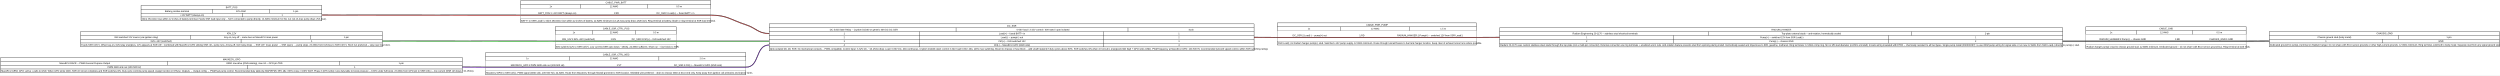
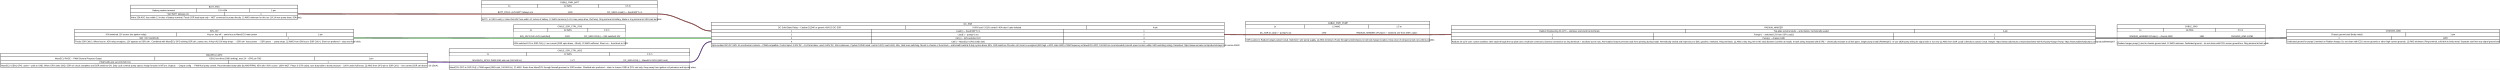
- <svg xmlns="http://www.w3.org/2000/svg" width="15474pt" height="467pt" viewBox="0.00 0.00 15474.00 467.00">
+ <svg xmlns="http://www.w3.org/2000/svg" width="16731pt" height="467pt" viewBox="0.00 0.00 16731.00 467.00">
  <g id="graph0" class="graph" transform="scale(1 1) rotate(0) translate(4 462.5)">
-     <polygon fill="#ffffff" stroke="none" points="-4,4 -4,-462.5 15470.25,-462.5 15470.25,4 -4,4" />
+     <polygon fill="#ffffff" stroke="none" points="-4,4 -4,-462.5 16727.25,-462.5 16727.25,4 -4,4" />
    <g id="node1" class="node">
      <polygon fill="#ffffff" stroke="black" points="1988.38,-428.75 868.88,-428.75 868.88,-333.75 1988.38,-333.75 1988.38,-428.75" />
      <polygon fill="none" stroke="black" points="868.88,-405 868.88,-428.75 1988.38,-428.75 1988.38,-405 868.88,-405" />
      <text xml:space="preserve" text-anchor="start" x="1393.38" y="-412" font-family="arial" font-size="14.00">BATT_POS</text>
      <polygon fill="none" stroke="black" points="868.88,-381.25 868.88,-405 1308.79,-405 1308.79,-381.25 868.88,-381.25" />
      <text xml:space="preserve" text-anchor="start" x="1016.46" y="-388.25" font-family="arial" font-size="14.00">Battery positive terminal</text>
      <polygon fill="none" stroke="black" points="1308.79,-381.25 1308.79,-405 1663.21,-405 1663.21,-381.25 1308.79,-381.25" />
      <text xml:space="preserve" text-anchor="start" x="1456.38" y="-388.25" font-family="arial" font-size="14.00">12V AGM</text>
      <polygon fill="none" stroke="black" points="1663.21,-381.25 1663.21,-405 1988.38,-405 1988.38,-381.25 1663.21,-381.25" />
      <text xml:space="preserve" text-anchor="start" x="1810.79" y="-388.25" font-family="arial" font-size="14.00">1-pin</text>
      <polygon fill="none" stroke="black" points="868.88,-357.5 868.88,-381.25 1496.5,-381.25 1496.5,-357.5 868.88,-357.5" />
      <text xml:space="preserve" text-anchor="start" x="1111.06" y="-364.5" font-family="arial" font-size="14.00">+12V BATT (always-on)</text>
      <polygon fill="none" stroke="black" points="1496.5,-357.5 1496.5,-381.25 1988.38,-381.25 1988.38,-357.5 1496.5,-357.5" />
      <text xml:space="preserve" text-anchor="start" x="1738.69" y="-364.5" font-family="arial" font-size="14.00">1</text>
      <polygon fill="none" stroke="black" points="868.88,-333.75 868.88,-357.5 1988.38,-357.5 1988.38,-333.75 868.88,-333.75" />
      <text xml:space="preserve" text-anchor="start" x="872.88" y="-340.75" font-family="arial" font-size="14.00">Inline 25A AGC fuse within 12 inches of battery terminal. Feeds SSR load input only -- NOT connected to pump directly. 12 AWG minimum for this run (14.1A max pump draw; 25A fuse).</text>
    </g>
    <g id="node7" class="node">
      <polygon fill="#ffffff" stroke="black" points="4396,-458.5 3218,-458.5 3218,-322 4396,-322 4396,-458.5" />
      <polygon fill="none" stroke="black" points="3218,-434.75 3218,-458.5 4396,-458.5 4396,-434.75 3218,-434.75" />
      <text xml:space="preserve" text-anchor="start" x="3744.38" y="-441.75" font-family="arial" font-size="14.00">CABLE_PWR_BATT</text>
      <polygon fill="none" stroke="black" points="3218,-411 3218,-434.75 3591.42,-434.75 3591.42,-411 3218,-411" />
      <text xml:space="preserve" text-anchor="start" x="3397.58" y="-418" font-family="arial" font-size="14.00">1x</text>
      <polygon fill="none" stroke="black" points="3591.42,-411 3591.42,-434.75 4002.33,-434.75 4002.33,-411 3591.42,-411" />
      <text xml:space="preserve" text-anchor="start" x="3771" y="-418" font-family="arial" font-size="14.00">12 AWG</text>
      <polygon fill="none" stroke="black" points="4002.33,-411 4002.33,-434.75 4396,-434.75 4396,-411 4002.33,-411" />
      <text xml:space="preserve" text-anchor="start" x="4181.92" y="-418" font-family="arial" font-size="14.00">0.5 m</text>
      <text xml:space="preserve" text-anchor="start" x="3440.21" y="-396.25" font-family="arial" font-size="14.00"> </text>
      <text xml:space="preserve" text-anchor="start" x="3327.71" y="-376.5" font-family="arial" font-size="14.00">BATT_POS:1:+12V BATT (always-on)</text>
      <text xml:space="preserve" text-anchor="start" x="3775.88" y="-376.5" font-family="arial" font-size="14.00">     1:RD    </text>
      <text xml:space="preserve" text-anchor="start" x="4059.79" y="-376.5" font-family="arial" font-size="14.00">DC_SSR:1:Load(+) -- fused BATT+ in</text>
      <polygon fill="#000000" stroke="none" points="3218,-369.5 3218,-371.5 4396,-371.5 4396,-369.5 3218,-369.5" />
      <polygon fill="#ff0000" stroke="none" points="3218,-367.5 3218,-369.5 4396,-369.5 4396,-367.5 3218,-367.5" />
      <polygon fill="#000000" stroke="none" points="3218,-365.5 3218,-367.5 4396,-367.5 4396,-365.5 3218,-365.5" />
      <text xml:space="preserve" text-anchor="start" x="3440.21" y="-350.75" font-family="arial" font-size="14.00"> </text>
      <polygon fill="none" stroke="black" points="3218,-322 3218,-345.75 4396,-345.75 4396,-322 3218,-322" />
      <text xml:space="preserve" text-anchor="start" x="3222" y="-329" font-family="arial" font-size="14.00">BATT+ to SSR Load(+). Inline 25A AGC fuse within 12 inches of battery. 12 AWG minimum (14.1A max pump draw; 25A fuse). Ring terminal at battery, blade or ring terminal at SSR load terminal.</text>
    </g>
    <g id="edge1" class="edge">
      <path fill="none" stroke="#000000" stroke-width="2" d="M1989.38,-367.38C2534.97,-367.38 2671.38,-366.5 3217,-366.5" />
      <path fill="none" stroke="#ff0000" stroke-width="2" d="M1989.38,-369.37C2534.99,-369.38 2671.39,-368.5 3217,-368.5" />
      <path fill="none" stroke="#000000" stroke-width="2" d="M1989.38,-371.37C2535,-371.37 2671.4,-370.5 3217,-370.5" />
    </g>
    <g id="node2" class="node">
-       <polygon fill="#ffffff" stroke="black" points="7758,-314.38 4756.75,-314.38 4756.75,-148.12 7758,-148.12 7758,-314.38" />
-       <polygon fill="none" stroke="black" points="4756.75,-290.62 4756.75,-314.38 7758,-314.38 7758,-290.62 4756.75,-290.62" />
-       <text xml:space="preserve" text-anchor="start" x="6230" y="-297.62" font-family="arial" font-size="14.00">DC_SSR</text>
-       <polygon fill="none" stroke="black" points="4756.75,-266.88 4756.75,-290.62 5913.42,-290.62 5913.42,-266.88 4756.75,-266.88" />
-       <text xml:space="preserve" text-anchor="start" x="5131.83" y="-273.88" font-family="arial" font-size="14.00">DC Solid State Relay -- Crydom D1D40 or generic 40A DC-DC SSR</text>
-       <polygon fill="none" stroke="black" points="5913.42,-266.88 5913.42,-290.62 6977.83,-290.62 6977.83,-266.88 5913.42,-266.88" />
-       <text xml:space="preserve" text-anchor="start" x="6288.5" y="-273.88" font-family="arial" font-size="14.00">0-60V load / 3-32V control / 40A rated / opto-isolated</text>
-       <polygon fill="none" stroke="black" points="6977.83,-266.88 6977.83,-290.62 7758,-290.62 7758,-266.88 6977.83,-266.88" />
-       <text xml:space="preserve" text-anchor="start" x="7352.92" y="-273.88" font-family="arial" font-size="14.00">4-pin</text>
-       <polygon fill="none" stroke="black" points="4756.75,-243.12 4756.75,-266.88 5686.67,-266.88 5686.67,-243.12 4756.75,-243.12" />
-       <text xml:space="preserve" text-anchor="start" x="5217.96" y="-250.12" font-family="arial" font-size="14.00">1</text>
-       <polygon fill="none" stroke="black" points="5686.67,-243.12 5686.67,-266.88 6828.08,-266.88 6828.08,-243.12 5686.67,-243.12" />
-       <text xml:space="preserve" text-anchor="start" x="6179" y="-250.12" font-family="arial" font-size="14.00">Load(+) -- fused BATT+ in</text>
-       <polygon fill="none" stroke="black" points="6828.08,-243.12 6828.08,-266.88 7758,-266.88 7758,-243.12 6828.08,-243.12" />
-       <text xml:space="preserve" text-anchor="start" x="7289.29" y="-250.12" font-family="arial" font-size="14.00">1</text>
-       <polygon fill="none" stroke="black" points="4756.75,-219.38 4756.75,-243.12 5686.67,-243.12 5686.67,-219.38 4756.75,-219.38" />
-       <text xml:space="preserve" text-anchor="start" x="5217.96" y="-226.38" font-family="arial" font-size="14.00">2</text>
-       <polygon fill="none" stroke="black" points="5686.67,-219.38 5686.67,-243.12 6828.08,-243.12 6828.08,-219.38 5686.67,-219.38" />
-       <text xml:space="preserve" text-anchor="start" x="6190.25" y="-226.38" font-family="arial" font-size="14.00">Load(-) -- pump(+) out</text>
-       <polygon fill="none" stroke="black" points="6828.08,-219.38 6828.08,-243.12 7758,-243.12 7758,-219.38 6828.08,-219.38" />
-       <text xml:space="preserve" text-anchor="start" x="7289.29" y="-226.38" font-family="arial" font-size="14.00">2</text>
-       <polygon fill="none" stroke="black" points="4756.75,-195.62 4756.75,-219.38 5686.67,-219.38 5686.67,-195.62 4756.75,-195.62" />
-       <text xml:space="preserve" text-anchor="start" x="5217.96" y="-202.62" font-family="arial" font-size="14.00">3</text>
-       <polygon fill="none" stroke="black" points="5686.67,-195.62 5686.67,-219.38 6828.08,-219.38 6828.08,-195.62 5686.67,-195.62" />
-       <text xml:space="preserve" text-anchor="start" x="6175.62" y="-202.62" font-family="arial" font-size="14.00">Ctrl(+) -- IGN switched 12V</text>
-       <polygon fill="none" stroke="black" points="6828.08,-195.62 6828.08,-219.38 7758,-219.38 7758,-195.62 6828.08,-195.62" />
-       <text xml:space="preserve" text-anchor="start" x="7289.29" y="-202.62" font-family="arial" font-size="14.00">3</text>
-       <polygon fill="none" stroke="black" points="4756.75,-171.88 4756.75,-195.62 5686.67,-195.62 5686.67,-171.88 4756.75,-171.88" />
-       <text xml:space="preserve" text-anchor="start" x="5217.96" y="-178.88" font-family="arial" font-size="14.00">4</text>
-       <polygon fill="none" stroke="black" points="5686.67,-171.88 5686.67,-195.62 6828.08,-195.62 6828.08,-171.88 5686.67,-171.88" />
-       <text xml:space="preserve" text-anchor="start" x="6147.88" y="-178.88" font-family="arial" font-size="14.00">Ctrl(-) -- MaxxECU GPO (GND sink)</text>
-       <polygon fill="none" stroke="black" points="6828.08,-171.88 6828.08,-195.62 7758,-195.62 7758,-171.88 6828.08,-171.88" />
-       <text xml:space="preserve" text-anchor="start" x="7289.29" y="-178.88" font-family="arial" font-size="14.00">4</text>
-       <polygon fill="none" stroke="black" points="4756.75,-148.12 4756.75,-171.88 7758,-171.88 7758,-148.12 4756.75,-148.12" />
-       <text xml:space="preserve" text-anchor="start" x="4760.75" y="-155.12" font-family="arial" font-size="14.00">Opto-isolated DC-DC SSR. No mechanical contacts -- PWM-compatible. Control input: 3-32V DC, ~10-15mA draw. Load: 0-60V DC, 40A continuous. Crydom D1D40 rated: control 3-32V, load 0-60V, 40A, 1kHz max switching. Mount to chassis or fuse block -- add small heatsink if duty cycles above 80%. SSR switches ON when ctrl circuit is energized (IGN high + GPO sinks GND). PWM frequency at MaxxECU GPO: 100-500 Hz recommended (smooth speed control, within SSR switching rating).</text>
+       <polygon fill="#ffffff" stroke="black" points="8188.5,-314.38 4756.75,-314.38 4756.75,-148.12 8188.5,-148.12 8188.5,-314.38" />
+       <polygon fill="none" stroke="black" points="4756.75,-290.62 4756.75,-314.38 8188.5,-314.38 8188.5,-290.62 4756.75,-290.62" />
+       <text xml:space="preserve" text-anchor="start" x="6445.25" y="-297.62" font-family="arial" font-size="14.00">DC_SSR</text>
+       <polygon fill="none" stroke="black" points="4756.75,-266.88 4756.75,-290.62 6056.92,-290.62 6056.92,-266.88 4756.75,-266.88" />
+       <text xml:space="preserve" text-anchor="start" x="5203.58" y="-273.88" font-family="arial" font-size="14.00">DC Solid State Relay -- Crydom D1D40 or generic 40A DC-DC SSR</text>
+       <polygon fill="none" stroke="black" points="6056.92,-266.88 6056.92,-290.62 7264.83,-290.62 7264.83,-266.88 6056.92,-266.88" />
+       <text xml:space="preserve" text-anchor="start" x="6503.75" y="-273.88" font-family="arial" font-size="14.00">0-60V load / 3-32V control / 40A rated / opto-isolated</text>
+       <polygon fill="none" stroke="black" points="7264.83,-266.88 7264.83,-290.62 8188.5,-290.62 8188.5,-266.88 7264.83,-266.88" />
+       <text xml:space="preserve" text-anchor="start" x="7711.67" y="-273.88" font-family="arial" font-size="14.00">4-pin</text>
+       <polygon fill="none" stroke="black" points="4756.75,-243.12 4756.75,-266.88 5830.17,-266.88 5830.17,-243.12 4756.75,-243.12" />
+       <text xml:space="preserve" text-anchor="start" x="5289.71" y="-250.12" font-family="arial" font-size="14.00">1</text>
+       <polygon fill="none" stroke="black" points="5830.17,-243.12 5830.17,-266.88 7115.08,-266.88 7115.08,-243.12 5830.17,-243.12" />
+       <text xml:space="preserve" text-anchor="start" x="6394.25" y="-250.12" font-family="arial" font-size="14.00">Load(+) -- fused BATT+ in</text>
+       <polygon fill="none" stroke="black" points="7115.08,-243.12 7115.08,-266.88 8188.5,-266.88 8188.5,-243.12 7115.08,-243.12" />
+       <text xml:space="preserve" text-anchor="start" x="7648.04" y="-250.12" font-family="arial" font-size="14.00">1</text>
+       <polygon fill="none" stroke="black" points="4756.75,-219.38 4756.75,-243.12 5830.17,-243.12 5830.17,-219.38 4756.75,-219.38" />
+       <text xml:space="preserve" text-anchor="start" x="5289.71" y="-226.38" font-family="arial" font-size="14.00">2</text>
+       <polygon fill="none" stroke="black" points="5830.17,-219.38 5830.17,-243.12 7115.08,-243.12 7115.08,-219.38 5830.17,-219.38" />
+       <text xml:space="preserve" text-anchor="start" x="6405.5" y="-226.38" font-family="arial" font-size="14.00">Load(-) -- pump(+) out</text>
+       <polygon fill="none" stroke="black" points="7115.08,-219.38 7115.08,-243.12 8188.5,-243.12 8188.5,-219.38 7115.08,-219.38" />
+       <text xml:space="preserve" text-anchor="start" x="7648.04" y="-226.38" font-family="arial" font-size="14.00">2</text>
+       <polygon fill="none" stroke="black" points="4756.75,-195.62 4756.75,-219.38 5830.17,-219.38 5830.17,-195.62 4756.75,-195.62" />
+       <text xml:space="preserve" text-anchor="start" x="5289.71" y="-202.62" font-family="arial" font-size="14.00">3</text>
+       <polygon fill="none" stroke="black" points="5830.17,-195.62 5830.17,-219.38 7115.08,-219.38 7115.08,-195.62 5830.17,-195.62" />
+       <text xml:space="preserve" text-anchor="start" x="6390.88" y="-202.62" font-family="arial" font-size="14.00">Ctrl(+) -- IGN switched 12V</text>
+       <polygon fill="none" stroke="black" points="7115.08,-195.62 7115.08,-219.38 8188.5,-219.38 8188.5,-195.62 7115.08,-195.62" />
+       <text xml:space="preserve" text-anchor="start" x="7648.04" y="-202.62" font-family="arial" font-size="14.00">3</text>
+       <polygon fill="none" stroke="black" points="4756.75,-171.88 4756.75,-195.62 5830.17,-195.62 5830.17,-171.88 4756.75,-171.88" />
+       <text xml:space="preserve" text-anchor="start" x="5289.71" y="-178.88" font-family="arial" font-size="14.00">4</text>
+       <polygon fill="none" stroke="black" points="5830.17,-171.88 5830.17,-195.62 7115.08,-195.62 7115.08,-171.88 5830.17,-171.88" />
+       <text xml:space="preserve" text-anchor="start" x="6363.12" y="-178.88" font-family="arial" font-size="14.00">Ctrl(-) -- MaxxECU GPO (GND sink)</text>
+       <polygon fill="none" stroke="black" points="7115.08,-171.88 7115.08,-195.62 8188.5,-195.62 8188.5,-171.88 7115.08,-171.88" />
+       <text xml:space="preserve" text-anchor="start" x="7648.04" y="-178.88" font-family="arial" font-size="14.00">4</text>
+       <polygon fill="none" stroke="black" points="4756.75,-148.12 4756.75,-171.88 8188.5,-171.88 8188.5,-148.12 4756.75,-148.12" />
+       <text xml:space="preserve" text-anchor="start" x="4760.75" y="-155.12" font-family="arial" font-size="14.00">Opto-isolated DC-DC SSR. No mechanical contacts -- PWM-compatible. Control input: 3-32V DC, ~10-15mA draw. Load: 0-60V DC, 40A continuous. Crydom D1D40 rated: control 3-32V, load 0-60V, 40A, 1kHz max switching. Mount to chassis or fuse block -- add small heatsink if duty cycles above 80%. SSR switches ON when ctrl circuit is energized (IGN high + GPO sinks GND). PWM frequency at MaxxECU GPO: 100-500 Hz recommended (smooth speed control, within SSR switching rating). Datasheet: https://www.sensata.com/products/relays/1-dc-series-d1d40</text>
    </g>
    <g id="node8" class="node">
-       <polygon fill="#ffffff" stroke="black" points="9134,-320.5 7902,-320.5 7902,-184 9134,-184 9134,-320.5" />
-       <polygon fill="none" stroke="black" points="7902,-296.75 7902,-320.5 9134,-320.5 9134,-296.75 7902,-296.75" />
-       <text xml:space="preserve" text-anchor="start" x="8452.38" y="-303.75" font-family="arial" font-size="14.00">CABLE_PWR_PUMP</text>
-       <polygon fill="none" stroke="black" points="7902,-273 7902,-296.75 8293.42,-296.75 8293.42,-273 7902,-273" />
-       <text xml:space="preserve" text-anchor="start" x="8090.58" y="-280" font-family="arial" font-size="14.00">1x</text>
-       <polygon fill="none" stroke="black" points="8293.42,-273 8293.42,-296.75 8722.33,-296.75 8722.33,-273 8293.42,-273" />
-       <text xml:space="preserve" text-anchor="start" x="8482" y="-280" font-family="arial" font-size="14.00">12 AWG</text>
-       <polygon fill="none" stroke="black" points="8722.33,-273 8722.33,-296.75 9134,-296.75 9134,-273 8722.33,-273" />
-       <text xml:space="preserve" text-anchor="start" x="8910.92" y="-280" font-family="arial" font-size="14.00">1.5 m</text>
-       <text xml:space="preserve" text-anchor="start" x="8096.83" y="-258.25" font-family="arial" font-size="14.00"> </text>
-       <text xml:space="preserve" text-anchor="start" x="7996.71" y="-238.5" font-family="arial" font-size="14.00">DC_SSR:2:Load(-) -- pump(+) out</text>
-       <text xml:space="preserve" text-anchor="start" x="8390.12" y="-238.5" font-family="arial" font-size="14.00">     1:RD    </text>
-       <text xml:space="preserve" text-anchor="start" x="8644.04" y="-238.5" font-family="arial" font-size="14.00">RADIUM_HANGER:1:Pump(+) -- switched 12V from SSR Load(-)</text>
-       <polygon fill="#000000" stroke="none" points="7902,-231.5 7902,-233.5 9134,-233.5 9134,-231.5 7902,-231.5" />
-       <polygon fill="#ff0000" stroke="none" points="7902,-229.5 7902,-231.5 9134,-231.5 9134,-229.5 7902,-229.5" />
-       <polygon fill="#000000" stroke="none" points="7902,-227.5 7902,-229.5 9134,-229.5 9134,-227.5 7902,-227.5" />
-       <text xml:space="preserve" text-anchor="start" x="8096.83" y="-212.75" font-family="arial" font-size="14.00"> </text>
-       <polygon fill="none" stroke="black" points="7902,-184 7902,-207.75 9134,-207.75 9134,-184 7902,-184" />
-       <text xml:space="preserve" text-anchor="start" x="7906" y="-191" font-family="arial" font-size="14.00">SSR Load(-) to Radium hanger pump(+) stud. Switched +12V pump supply. 12 AWG minimum. Route through tunnel/chassis to fuel tank hanger location. Keep clear of exhaust tunnel runs where possible.</text>
+       <polygon fill="#ffffff" stroke="black" points="9564.5,-320.5 8332.5,-320.5 8332.5,-184 9564.5,-184 9564.5,-320.5" />
+       <polygon fill="none" stroke="black" points="8332.5,-296.75 8332.5,-320.5 9564.5,-320.5 9564.5,-296.75 8332.5,-296.75" />
+       <text xml:space="preserve" text-anchor="start" x="8882.88" y="-303.75" font-family="arial" font-size="14.00">CABLE_PWR_PUMP</text>
+       <polygon fill="none" stroke="black" points="8332.5,-273 8332.5,-296.75 8723.92,-296.75 8723.92,-273 8332.5,-273" />
+       <text xml:space="preserve" text-anchor="start" x="8521.08" y="-280" font-family="arial" font-size="14.00">1x</text>
+       <polygon fill="none" stroke="black" points="8723.92,-273 8723.92,-296.75 9152.83,-296.75 9152.83,-273 8723.92,-273" />
+       <text xml:space="preserve" text-anchor="start" x="8912.5" y="-280" font-family="arial" font-size="14.00">12 AWG</text>
+       <polygon fill="none" stroke="black" points="9152.83,-273 9152.83,-296.75 9564.5,-296.75 9564.5,-273 9152.83,-273" />
+       <text xml:space="preserve" text-anchor="start" x="9341.42" y="-280" font-family="arial" font-size="14.00">1.5 m</text>
+       <text xml:space="preserve" text-anchor="start" x="8527.33" y="-258.25" font-family="arial" font-size="14.00"> </text>
+       <text xml:space="preserve" text-anchor="start" x="8427.21" y="-238.5" font-family="arial" font-size="14.00">DC_SSR:2:Load(-) -- pump(+) out</text>
+       <text xml:space="preserve" text-anchor="start" x="8820.62" y="-238.5" font-family="arial" font-size="14.00">     1:RD    </text>
+       <text xml:space="preserve" text-anchor="start" x="9074.54" y="-238.5" font-family="arial" font-size="14.00">RADIUM_HANGER:1:Pump(+) -- switched 12V from SSR Load(-)</text>
+       <polygon fill="#000000" stroke="none" points="8332.5,-231.5 8332.5,-233.5 9564.5,-233.5 9564.5,-231.5 8332.5,-231.5" />
+       <polygon fill="#ff0000" stroke="none" points="8332.5,-229.5 8332.5,-231.5 9564.5,-231.5 9564.5,-229.5 8332.5,-229.5" />
+       <polygon fill="#000000" stroke="none" points="8332.5,-227.5 8332.5,-229.5 9564.5,-229.5 9564.5,-227.5 8332.5,-227.5" />
+       <text xml:space="preserve" text-anchor="start" x="8527.33" y="-212.75" font-family="arial" font-size="14.00"> </text>
+       <polygon fill="none" stroke="black" points="8332.5,-184 8332.5,-207.75 9564.5,-207.75 9564.5,-184 8332.5,-184" />
+       <text xml:space="preserve" text-anchor="start" x="8336.5" y="-191" font-family="arial" font-size="14.00">SSR Load(-) to Radium hanger pump(+) stud. Switched +12V pump supply. 12 AWG minimum. Route through tunnel/chassis to fuel tank hanger location. Keep clear of exhaust tunnel runs where possible.</text>
    </g>
    <g id="edge3" class="edge">
-       <path fill="none" stroke="#000000" stroke-width="2" d="M7758,-229.25C7821.91,-229.25 7837.91,-228.5 7902,-228.5" />
-       <path fill="none" stroke="#ff0000" stroke-width="2" d="M7758,-231.25C7822,-231.25 7838,-230.5 7902,-230.5" />
-       <path fill="none" stroke="#000000" stroke-width="2" d="M7758,-233.25C7822.09,-233.25 7838.09,-232.5 7902,-232.5" />
+       <path fill="none" stroke="#000000" stroke-width="2" d="M8188.5,-229.25C8252.41,-229.25 8268.41,-228.5 8332.5,-228.5" />
+       <path fill="none" stroke="#ff0000" stroke-width="2" d="M8188.5,-231.25C8252.5,-231.25 8268.5,-230.5 8332.5,-230.5" />
+       <path fill="none" stroke="#000000" stroke-width="2" d="M8188.5,-233.25C8252.59,-233.25 8268.59,-232.5 8332.5,-232.5" />
    </g>
    <g id="node3" class="node">
-       <polygon fill="#ffffff" stroke="black" points="12763,-290.62 9278,-290.62 9278,-171.88 12763,-171.88 12763,-290.62" />
-       <polygon fill="none" stroke="black" points="9278,-266.88 9278,-290.62 12763,-290.62 12763,-266.88 9278,-266.88" />
-       <text xml:space="preserve" text-anchor="start" x="10960.5" y="-273.88" font-family="arial" font-size="14.00">RADIUM_HANGER</text>
-       <polygon fill="none" stroke="black" points="9278,-243.12 9278,-266.88 10571.42,-266.88 10571.42,-243.12 9278,-243.12" />
-       <text xml:space="preserve" text-anchor="start" x="9729.71" y="-250.12" font-family="arial" font-size="14.00">Radium Engineering 20-1170 -- stainless stud electrical terminals</text>
-       <polygon fill="none" stroke="black" points="10571.42,-243.12 10571.42,-266.88 11829.58,-266.88 11829.58,-243.12 10571.42,-243.12" />
-       <text xml:space="preserve" text-anchor="start" x="11023.12" y="-250.12" font-family="arial" font-size="14.00">Top-plate external studs -- anti-rotation, hermetically sealed</text>
-       <polygon fill="none" stroke="black" points="11829.58,-243.12 11829.58,-266.88 12763,-266.88 12763,-243.12 11829.58,-243.12" />
-       <text xml:space="preserve" text-anchor="start" x="12281.29" y="-250.12" font-family="arial" font-size="14.00">2-pin</text>
-       <polygon fill="none" stroke="black" points="9278,-219.38 9278,-243.12 10355.42,-243.12 10355.42,-219.38 9278,-219.38" />
-       <text xml:space="preserve" text-anchor="start" x="9812.96" y="-226.38" font-family="arial" font-size="14.00">1</text>
-       <polygon fill="none" stroke="black" points="10355.42,-219.38 10355.42,-243.12 11685.58,-243.12 11685.58,-219.38 10355.42,-219.38" />
-       <text xml:space="preserve" text-anchor="start" x="10890.38" y="-226.38" font-family="arial" font-size="14.00">Pump(+) -- switched 12V from SSR Load(-)</text>
-       <polygon fill="none" stroke="black" points="11685.58,-219.38 11685.58,-243.12 12763,-243.12 12763,-219.38 11685.58,-219.38" />
-       <text xml:space="preserve" text-anchor="start" x="12220.54" y="-226.38" font-family="arial" font-size="14.00">1</text>
-       <polygon fill="none" stroke="black" points="9278,-195.62 9278,-219.38 10355.42,-219.38 10355.42,-195.62 9278,-195.62" />
-       <text xml:space="preserve" text-anchor="start" x="9812.96" y="-202.62" font-family="arial" font-size="14.00">2</text>
-       <polygon fill="none" stroke="black" points="10355.42,-195.62 10355.42,-219.38 11685.58,-219.38 11685.58,-195.62 10355.42,-195.62" />
-       <text xml:space="preserve" text-anchor="start" x="10947.75" y="-202.62" font-family="arial" font-size="14.00">Pump(-) -- chassis GND</text>
-       <polygon fill="none" stroke="black" points="11685.58,-195.62 11685.58,-219.38 12763,-219.38 12763,-195.62 11685.58,-195.62" />
-       <text xml:space="preserve" text-anchor="start" x="12220.54" y="-202.62" font-family="arial" font-size="14.00">2</text>
-       <polygon fill="none" stroke="black" points="9278,-171.88 9278,-195.62 12763,-195.62 12763,-171.88 9278,-171.88" />
-       <text xml:space="preserve" text-anchor="start" x="9282" y="-178.88" font-family="arial" font-size="14.00">Radium 20-1170 uses custom stainless steel studs through the top plate (not a multi-pin connector). External connection via ring terminals + anodized acorn nuts. Anti-rotation feature prevents stud from spinning during install. Hermetically sealed and impervious to E85, gasoline, methanol. Ring terminals: 12 AWG crimp ring, M4 or M5 stud diameter (confirm at install). In-tank wiring insulated with ETFE -- chemically resistant to all fuel types. Single pump install (F90000267): re-use OEM pump wiring for signal side or run new 12 AWG from SSR Load(-) directly to pump(+) stud.</text>
+       <polygon fill="#ffffff" stroke="black" points="14020,-290.62 9708.5,-290.62 9708.5,-171.88 14020,-171.88 14020,-290.62" />
+       <polygon fill="none" stroke="black" points="9708.5,-266.88 9708.5,-290.62 14020,-290.62 14020,-266.88 9708.5,-266.88" />
+       <text xml:space="preserve" text-anchor="start" x="11804.25" y="-273.88" font-family="arial" font-size="14.00">RADIUM_HANGER</text>
+       <polygon fill="none" stroke="black" points="9708.5,-243.12 9708.5,-266.88 11277.42,-266.88 11277.42,-243.12 9708.5,-243.12" />
+       <text xml:space="preserve" text-anchor="start" x="10297.96" y="-250.12" font-family="arial" font-size="14.00">Radium Engineering 20-1170 -- stainless stud electrical terminals</text>
+       <polygon fill="none" stroke="black" points="11277.42,-243.12 11277.42,-266.88 12811.08,-266.88 12811.08,-243.12 11277.42,-243.12" />
+       <text xml:space="preserve" text-anchor="start" x="11866.88" y="-250.12" font-family="arial" font-size="14.00">Top-plate external studs -- anti-rotation, hermetically sealed</text>
+       <polygon fill="none" stroke="black" points="12811.08,-243.12 12811.08,-266.88 14020,-266.88 14020,-243.12 12811.08,-243.12" />
+       <text xml:space="preserve" text-anchor="start" x="13400.54" y="-250.12" font-family="arial" font-size="14.00">2-pin</text>
+       <polygon fill="none" stroke="black" points="9708.5,-219.38 9708.5,-243.12 11061.42,-243.12 11061.42,-219.38 9708.5,-219.38" />
+       <text xml:space="preserve" text-anchor="start" x="10381.21" y="-226.38" font-family="arial" font-size="14.00">1</text>
+       <polygon fill="none" stroke="black" points="11061.42,-219.38 11061.42,-243.12 12667.08,-243.12 12667.08,-219.38 11061.42,-219.38" />
+       <text xml:space="preserve" text-anchor="start" x="11734.12" y="-226.38" font-family="arial" font-size="14.00">Pump(+) -- switched 12V from SSR Load(-)</text>
+       <polygon fill="none" stroke="black" points="12667.08,-219.38 12667.08,-243.12 14020,-243.12 14020,-219.38 12667.08,-219.38" />
+       <text xml:space="preserve" text-anchor="start" x="13339.79" y="-226.38" font-family="arial" font-size="14.00">1</text>
+       <polygon fill="none" stroke="black" points="9708.5,-195.62 9708.5,-219.38 11061.42,-219.38 11061.42,-195.62 9708.5,-195.62" />
+       <text xml:space="preserve" text-anchor="start" x="10381.21" y="-202.62" font-family="arial" font-size="14.00">2</text>
+       <polygon fill="none" stroke="black" points="11061.42,-195.62 11061.42,-219.38 12667.08,-219.38 12667.08,-195.62 11061.42,-195.62" />
+       <text xml:space="preserve" text-anchor="start" x="11791.5" y="-202.62" font-family="arial" font-size="14.00">Pump(-) -- chassis GND</text>
+       <polygon fill="none" stroke="black" points="12667.08,-195.62 12667.08,-219.38 14020,-219.38 14020,-195.62 12667.08,-195.62" />
+       <text xml:space="preserve" text-anchor="start" x="13339.79" y="-202.62" font-family="arial" font-size="14.00">2</text>
+       <polygon fill="none" stroke="black" points="9708.5,-171.88 9708.5,-195.62 14020,-195.62 14020,-171.88 9708.5,-171.88" />
+       <text xml:space="preserve" text-anchor="start" x="9712.5" y="-178.88" font-family="arial" font-size="14.00">Radium 20-1170 uses custom stainless steel studs through the top plate (not a multi-pin connector). External connection via ring terminals + anodized acorn nuts. Anti-rotation feature prevents stud from spinning during install. Hermetically sealed and impervious to E85, gasoline, methanol. Ring terminals: 12 AWG crimp ring, M4 or M5 stud diameter (confirm at install). In-tank wiring insulated with ETFE -- chemically resistant to all fuel types. Single pump install (F90000267): re-use OEM pump wiring for signal side or run new 12 AWG from SSR Load(-) directly to pump(+) stud. Hanger: https://www.radiumauto.com/products/bmw-e36-fuel-pump-hanger Pump: https://www.walbrofuelpumps.com/product/f90000267/</text>
    </g>
    <g id="node9" class="node">
-       <polygon fill="#ffffff" stroke="black" points="13898.25,-297.5 12907,-297.5 12907,-161 13898.25,-161 13898.25,-297.5" />
-       <polygon fill="none" stroke="black" points="12907,-273.75 12907,-297.5 13898.25,-297.5 13898.25,-273.75 12907,-273.75" />
-       <text xml:space="preserve" text-anchor="start" x="13361.38" y="-280.75" font-family="arial" font-size="14.00">CABLE_GND</text>
-       <polygon fill="none" stroke="black" points="12907,-250 12907,-273.75 13218.17,-273.75 13218.17,-250 12907,-250" />
-       <text xml:space="preserve" text-anchor="start" x="13055.46" y="-257" font-family="arial" font-size="14.00">1x</text>
-       <polygon fill="none" stroke="black" points="13218.17,-250 13218.17,-273.75 13566.83,-273.75 13566.83,-250 13218.17,-250" />
-       <text xml:space="preserve" text-anchor="start" x="13366.62" y="-257" font-family="arial" font-size="14.00">12 AWG</text>
-       <polygon fill="none" stroke="black" points="13566.83,-250 13566.83,-273.75 13898.25,-273.75 13898.25,-250 13566.83,-250" />
-       <text xml:space="preserve" text-anchor="start" x="13715.29" y="-257" font-family="arial" font-size="14.00">0.5 m</text>
-       <text xml:space="preserve" text-anchor="start" x="13129.46" y="-235.25" font-family="arial" font-size="14.00"> </text>
-       <text xml:space="preserve" text-anchor="start" x="12991.08" y="-215.5" font-family="arial" font-size="14.00">RADIUM_HANGER:2:Pump(-) -- chassis GND</text>
-       <text xml:space="preserve" text-anchor="start" x="13439.75" y="-215.5" font-family="arial" font-size="14.00">     1:BK    </text>
-       <text xml:space="preserve" text-anchor="start" x="13670.92" y="-215.5" font-family="arial" font-size="14.00">CHASSIS_GND:1:GND</text>
-       <polygon fill="#000000" stroke="none" points="12907,-208.5 12907,-210.5 13898.25,-210.5 13898.25,-208.5 12907,-208.5" />
-       <polygon fill="#000000" stroke="none" points="12907,-206.5 12907,-208.5 13898.25,-208.5 13898.25,-206.5 12907,-206.5" />
-       <polygon fill="#000000" stroke="none" points="12907,-204.5 12907,-206.5 13898.25,-206.5 13898.25,-204.5 12907,-204.5" />
-       <text xml:space="preserve" text-anchor="start" x="13129.46" y="-189.75" font-family="arial" font-size="14.00"> </text>
-       <polygon fill="none" stroke="black" points="12907,-161 12907,-184.75 13898.25,-184.75 13898.25,-161 12907,-161" />
-       <text xml:space="preserve" text-anchor="start" x="12911" y="-168" font-family="arial" font-size="14.00">Radium hanger pump(-) stud to chassis ground stud. 12 AWG minimum. Dedicated ground -- do not share with ECU sensor ground bus. Ring terminal at both ends.</text>
+       <polygon fill="#ffffff" stroke="black" points="15155.25,-297.5 14164,-297.5 14164,-161 15155.25,-161 15155.25,-297.5" />
+       <polygon fill="none" stroke="black" points="14164,-273.75 14164,-297.5 15155.25,-297.5 15155.25,-273.75 14164,-273.75" />
+       <text xml:space="preserve" text-anchor="start" x="14618.38" y="-280.75" font-family="arial" font-size="14.00">CABLE_GND</text>
+       <polygon fill="none" stroke="black" points="14164,-250 14164,-273.75 14475.17,-273.75 14475.17,-250 14164,-250" />
+       <text xml:space="preserve" text-anchor="start" x="14312.46" y="-257" font-family="arial" font-size="14.00">1x</text>
+       <polygon fill="none" stroke="black" points="14475.17,-250 14475.17,-273.75 14823.83,-273.75 14823.83,-250 14475.17,-250" />
+       <text xml:space="preserve" text-anchor="start" x="14623.62" y="-257" font-family="arial" font-size="14.00">12 AWG</text>
+       <polygon fill="none" stroke="black" points="14823.83,-250 14823.83,-273.75 15155.25,-273.75 15155.25,-250 14823.83,-250" />
+       <text xml:space="preserve" text-anchor="start" x="14972.29" y="-257" font-family="arial" font-size="14.00">0.5 m</text>
+       <text xml:space="preserve" text-anchor="start" x="14386.46" y="-235.25" font-family="arial" font-size="14.00"> </text>
+       <text xml:space="preserve" text-anchor="start" x="14248.08" y="-215.5" font-family="arial" font-size="14.00">RADIUM_HANGER:2:Pump(-) -- chassis GND</text>
+       <text xml:space="preserve" text-anchor="start" x="14696.75" y="-215.5" font-family="arial" font-size="14.00">     1:BK    </text>
+       <text xml:space="preserve" text-anchor="start" x="14927.92" y="-215.5" font-family="arial" font-size="14.00">CHASSIS_GND:1:GND</text>
+       <polygon fill="#000000" stroke="none" points="14164,-208.5 14164,-210.5 15155.25,-210.5 15155.25,-208.5 14164,-208.5" />
+       <polygon fill="#000000" stroke="none" points="14164,-206.5 14164,-208.5 15155.25,-208.5 15155.25,-206.5 14164,-206.5" />
+       <polygon fill="#000000" stroke="none" points="14164,-204.5 14164,-206.5 15155.25,-206.5 15155.25,-204.5 14164,-204.5" />
+       <text xml:space="preserve" text-anchor="start" x="14386.46" y="-189.75" font-family="arial" font-size="14.00"> </text>
+       <polygon fill="none" stroke="black" points="14164,-161 14164,-184.75 15155.25,-184.75 15155.25,-161 14164,-161" />
+       <text xml:space="preserve" text-anchor="start" x="14168" y="-168" font-family="arial" font-size="14.00">Radium hanger pump(-) stud to chassis ground stud. 12 AWG minimum. Dedicated ground -- do not share with ECU sensor ground bus. Ring terminal at both ends.</text>
    </g>
    <g id="edge5" class="edge">
-       <path fill="none" stroke="#000000" stroke-width="2" d="M12763,-205.5C12827,-205.5 12843,-205.5 12907,-205.5" />
-       <path fill="none" stroke="#000000" stroke-width="2" d="M12763,-207.5C12827,-207.5 12843,-207.5 12907,-207.5" />
-       <path fill="none" stroke="#000000" stroke-width="2" d="M12763,-209.5C12827,-209.5 12843,-209.5 12907,-209.5" />
+       <path fill="none" stroke="#000000" stroke-width="2" d="M14020,-205.5C14084,-205.5 14100,-205.5 14164,-205.5" />
+       <path fill="none" stroke="#000000" stroke-width="2" d="M14020,-207.5C14084,-207.5 14100,-207.5 14164,-207.5" />
+       <path fill="none" stroke="#000000" stroke-width="2" d="M14020,-209.5C14084,-209.5 14100,-209.5 14164,-209.5" />
    </g>
    <g id="node4" class="node">
-       <polygon fill="#ffffff" stroke="black" points="15466.25,-267.75 14042.25,-267.75 14042.25,-172.75 15466.25,-172.75 15466.25,-267.75" />
-       <polygon fill="none" stroke="black" points="14042.25,-244 14042.25,-267.75 15466.25,-267.75 15466.25,-244 14042.25,-244" />
-       <text xml:space="preserve" text-anchor="start" x="14705.5" y="-251" font-family="arial" font-size="14.00">CHASSIS_GND</text>
-       <polygon fill="none" stroke="black" points="14042.25,-220.25 14042.25,-244 14840.5,-244 14840.5,-220.25 14042.25,-220.25" />
-       <text xml:space="preserve" text-anchor="start" x="14340.12" y="-227.25" font-family="arial" font-size="14.00">Chassis ground stud (body metal)</text>
-       <polygon fill="none" stroke="black" points="14840.5,-220.25 14840.5,-244 15466.25,-244 15466.25,-220.25 14840.5,-220.25" />
-       <text xml:space="preserve" text-anchor="start" x="15138.38" y="-227.25" font-family="arial" font-size="14.00">1-pin</text>
-       <polygon fill="none" stroke="black" points="14042.25,-196.5 14042.25,-220.25 14742.62,-220.25 14742.62,-196.5 14042.25,-196.5" />
-       <text xml:space="preserve" text-anchor="start" x="14388.69" y="-203.5" font-family="arial" font-size="14.00">1</text>
-       <polygon fill="none" stroke="black" points="14742.62,-196.5 14742.62,-220.25 15466.25,-220.25 15466.25,-196.5 14742.62,-196.5" />
-       <text xml:space="preserve" text-anchor="start" x="15089.06" y="-203.5" font-family="arial" font-size="14.00">GND</text>
-       <polygon fill="none" stroke="black" points="14042.25,-172.75 14042.25,-196.5 15466.25,-196.5 15466.25,-172.75 14042.25,-172.75" />
-       <text xml:space="preserve" text-anchor="start" x="14046.25" y="-179.75" font-family="arial" font-size="14.00">Dedicated ground for pump(-) terminal on Radium hanger. Do not share with ECU sensor grounds or other high-current grounds. 12 AWG minimum. Ring terminal, solid bolt to body metal. Separate stud from any signal ground star-point.</text>
+       <polygon fill="#ffffff" stroke="black" points="16723.25,-267.75 15299.25,-267.75 15299.25,-172.75 16723.25,-172.75 16723.25,-267.75" />
+       <polygon fill="none" stroke="black" points="15299.25,-244 15299.25,-267.75 16723.25,-267.75 16723.25,-244 15299.25,-244" />
+       <text xml:space="preserve" text-anchor="start" x="15962.5" y="-251" font-family="arial" font-size="14.00">CHASSIS_GND</text>
+       <polygon fill="none" stroke="black" points="15299.25,-220.25 15299.25,-244 16097.5,-244 16097.5,-220.25 15299.25,-220.25" />
+       <text xml:space="preserve" text-anchor="start" x="15597.12" y="-227.25" font-family="arial" font-size="14.00">Chassis ground stud (body metal)</text>
+       <polygon fill="none" stroke="black" points="16097.5,-220.25 16097.5,-244 16723.25,-244 16723.25,-220.25 16097.5,-220.25" />
+       <text xml:space="preserve" text-anchor="start" x="16395.38" y="-227.25" font-family="arial" font-size="14.00">1-pin</text>
+       <polygon fill="none" stroke="black" points="15299.25,-196.5 15299.25,-220.25 15999.62,-220.25 15999.62,-196.5 15299.25,-196.5" />
+       <text xml:space="preserve" text-anchor="start" x="15645.69" y="-203.5" font-family="arial" font-size="14.00">1</text>
+       <polygon fill="none" stroke="black" points="15999.62,-196.5 15999.62,-220.25 16723.25,-220.25 16723.25,-196.5 15999.62,-196.5" />
+       <text xml:space="preserve" text-anchor="start" x="16346.06" y="-203.5" font-family="arial" font-size="14.00">GND</text>
+       <polygon fill="none" stroke="black" points="15299.25,-172.75 15299.25,-196.5 16723.25,-196.5 16723.25,-172.75 15299.25,-172.75" />
+       <text xml:space="preserve" text-anchor="start" x="15303.25" y="-179.75" font-family="arial" font-size="14.00">Dedicated ground for pump(-) terminal on Radium hanger. Do not share with ECU sensor grounds or other high-current grounds. 12 AWG minimum. Ring terminal, solid bolt to body metal. Separate stud from any signal ground star-point.</text>
    </g>
    <g id="node5" class="node">
      <polygon fill="#ffffff" stroke="black" points="2362.25,-267.75 495,-267.75 495,-172.75 2362.25,-172.75 2362.25,-267.75" />
      <polygon fill="none" stroke="black" points="495,-244 495,-267.75 2362.25,-267.75 2362.25,-244 495,-244" />
      <text xml:space="preserve" text-anchor="start" x="1400.5" y="-251" font-family="arial" font-size="14.00">IGN_12V</text>
      <polygon fill="none" stroke="black" points="495,-220.25 495,-244 1174.42,-244 1174.42,-220.25 495,-220.25" />
      <text xml:space="preserve" text-anchor="start" x="703.46" y="-227.25" font-family="arial" font-size="14.00">IGN switched 12V source (via ignition relay)</text>
      <polygon fill="none" stroke="black" points="1174.42,-220.25 1174.42,-244 1915.33,-244 1915.33,-220.25 1174.42,-220.25" />
      <text xml:space="preserve" text-anchor="start" x="1382.88" y="-227.25" font-family="arial" font-size="14.00">Key-on, key-off -- same bus as MaxxECU main power</text>
      <polygon fill="none" stroke="black" points="1915.33,-220.25 1915.33,-244 2362.25,-244 2362.25,-220.25 1915.33,-220.25" />
      <text xml:space="preserve" text-anchor="start" x="2123.79" y="-227.25" font-family="arial" font-size="14.00">1-pin</text>
      <polygon fill="none" stroke="black" points="495,-196.5 495,-220.25 1487.88,-220.25 1487.88,-196.5 495,-196.5" />
      <text xml:space="preserve" text-anchor="start" x="928.44" y="-203.5" font-family="arial" font-size="14.00">IGN +12V (switched)</text>
      <polygon fill="none" stroke="black" points="1487.88,-196.5 1487.88,-220.25 2362.25,-220.25 2362.25,-196.5 1487.88,-196.5" />
      <text xml:space="preserve" text-anchor="start" x="1921.31" y="-203.5" font-family="arial" font-size="14.00">1</text>
      <polygon fill="none" stroke="black" points="495,-172.75 495,-196.5 2362.25,-196.5 2362.25,-172.75 495,-172.75" />
      <text xml:space="preserve" text-anchor="start" x="499" y="-179.75" font-family="arial" font-size="14.00">Feeds SSR Ctrl(+). When key-on, IGN relay energizes, 12V appears at SSR ctrl+. Combined with MaxxECU GPO sinking SSR ctrl-, pump runs. At key-off, IGN relay drops → SSR ctrl+ loses power → SSR opens → pump stops. 22 AWG from IGN bus to SSR Ctrl(+). Short run preferred -- stay near fuse block.</text>
    </g>
    <g id="node10" class="node">
      <polygon fill="#ffffff" stroke="black" points="4181.12,-297.5 3432.88,-297.5 3432.88,-161 4181.12,-161 4181.12,-297.5" />
      <polygon fill="none" stroke="black" points="3432.88,-273.75 3432.88,-297.5 4181.12,-297.5 4181.12,-273.75 3432.88,-273.75" />
      <text xml:space="preserve" text-anchor="start" x="3727.5" y="-280.75" font-family="arial" font-size="14.00">CABLE_SSR_CTRL_POS</text>
      <polygon fill="none" stroke="black" points="3432.88,-250 3432.88,-273.75 3663.04,-273.75 3663.04,-250 3432.88,-250" />
      <text xml:space="preserve" text-anchor="start" x="3540.83" y="-257" font-family="arial" font-size="14.00">1x</text>
      <polygon fill="none" stroke="black" points="3663.04,-250 3663.04,-273.75 3930.71,-273.75 3930.71,-250 3663.04,-250" />
      <text xml:space="preserve" text-anchor="start" x="3771" y="-257" font-family="arial" font-size="14.00">22 AWG</text>
      <polygon fill="none" stroke="black" points="3930.71,-250 3930.71,-273.75 4181.12,-273.75 4181.12,-250 3930.71,-250" />
      <text xml:space="preserve" text-anchor="start" x="4038.67" y="-257" font-family="arial" font-size="14.00">0.3 m</text>
      <text xml:space="preserve" text-anchor="start" x="3571.58" y="-235.25" font-family="arial" font-size="14.00"> </text>
      <text xml:space="preserve" text-anchor="start" x="3474.83" y="-215.5" font-family="arial" font-size="14.00">IGN_12V:1:IGN +12V (switched)</text>
      <text xml:space="preserve" text-anchor="start" x="3756" y="-215.5" font-family="arial" font-size="14.00">     1:GN    </text>
      <text xml:space="preserve" text-anchor="start" x="3905.92" y="-215.5" font-family="arial" font-size="14.00">DC_SSR:3:Ctrl(+) -- IGN switched 12V</text>
      <polygon fill="#000000" stroke="none" points="3432.88,-208.5 3432.88,-210.5 4181.12,-210.5 4181.12,-208.5 3432.88,-208.5" />
      <polygon fill="#00ff00" stroke="none" points="3432.88,-206.5 3432.88,-208.5 4181.12,-208.5 4181.12,-206.5 3432.88,-206.5" />
      <polygon fill="#000000" stroke="none" points="3432.88,-204.5 3432.88,-206.5 4181.12,-206.5 4181.12,-204.5 3432.88,-204.5" />
      <text xml:space="preserve" text-anchor="start" x="3571.58" y="-189.75" font-family="arial" font-size="14.00"> </text>
      <polygon fill="none" stroke="black" points="3432.88,-161 3432.88,-184.75 4181.12,-184.75 4181.12,-161 3432.88,-161" />
      <text xml:space="preserve" text-anchor="start" x="3436.88" y="-168" font-family="arial" font-size="14.00">IGN switched 12V to SSR Ctrl(+). Low current (SSR opto draws ~15mA). 22 AWG sufficient. Short run -- fuse block to SSR.</text>
    </g>
    <g id="edge7" class="edge">
      <path fill="none" stroke="#000000" stroke-width="2" d="M2363.25,-206.38C2838.18,-206.38 2956.92,-205.5 3431.88,-205.5" />
      <path fill="none" stroke="#00ff00" stroke-width="2" d="M2363.25,-208.38C2838.19,-208.38 2956.93,-207.5 3431.88,-207.5" />
      <path fill="none" stroke="#000000" stroke-width="2" d="M2363.25,-210.37C2838.21,-210.37 2956.95,-209.5 3431.88,-209.5" />
    </g>
    <g id="node6" class="node">
      <polygon fill="#ffffff" stroke="black" points="2857.25,-106.75 0,-106.75 0,-11.75 2857.25,-11.75 2857.25,-106.75" />
      <polygon fill="none" stroke="black" points="0,-83 0,-106.75 2857.25,-106.75 2857.25,-83 0,-83" />
      <text xml:space="preserve" text-anchor="start" x="1375.38" y="-90" font-family="arial" font-size="14.00">MAXXECU_GPO</text>
      <polygon fill="none" stroke="black" points="0,-59.25 0,-83 1032.92,-83 1032.92,-59.25 0,-59.25" />
      <text xml:space="preserve" text-anchor="start" x="363.83" y="-66.25" font-family="arial" font-size="14.00">MaxxECU RACE -- PWM General Purpose Output</text>
      <polygon fill="none" stroke="black" points="1032.92,-59.25 1032.92,-83 2099.58,-83 2099.58,-59.25 1032.92,-59.25" />
      <text xml:space="preserve" text-anchor="start" x="1396.75" y="-66.25" font-family="arial" font-size="14.00">GEN1 low-drive (GND-sinking), max 2A -- GPO pin TBD</text>
      <polygon fill="none" stroke="black" points="2099.58,-59.25 2099.58,-83 2857.25,-83 2857.25,-59.25 2099.58,-59.25" />
      <text xml:space="preserve" text-anchor="start" x="2463.42" y="-66.25" font-family="arial" font-size="14.00">1-pin</text>
      <polygon fill="none" stroke="black" points="0,-35.5 0,-59.25 1526.12,-59.25 1526.12,-35.5 0,-35.5" />
      <text xml:space="preserve" text-anchor="start" x="661.81" y="-42.5" font-family="arial" font-size="14.00">PWM GND-sink out (100-500 Hz)</text>
      <polygon fill="none" stroke="black" points="1526.12,-35.5 1526.12,-59.25 2857.25,-59.25 2857.25,-35.5 1526.12,-35.5" />
      <text xml:space="preserve" text-anchor="start" x="2187.94" y="-42.5" font-family="arial" font-size="14.00">1</text>
      <polygon fill="none" stroke="black" points="0,-11.75 0,-35.5 2857.25,-35.5 2857.25,-11.75 0,-11.75" />
      <text xml:space="preserve" text-anchor="start" x="4" y="-18.75" font-family="arial" font-size="14.00">MaxxECU GEN1 GPO: active = pulls to GND. When GPO sinks GND, SSR ctrl circuit completes and SSR switches ON. Duty cycle controls pump speed. Assign function in MTune: Outputs → Output config → PWM fuel pump control. Recommended duty table (by MAP/RPM): 65% idle / 80% cruise / 100% WOT. Phase 3 (07K turbo): tune duty table to boost pressure -- 100% under full boost. 22 AWG from GPO pin to SSR Ctrl(-) -- low current (SSR ctrl draws ~10-15mA).</text>
    </g>
    <g id="node11" class="node">
      <polygon fill="#ffffff" stroke="black" points="4612.75,-136.5 3001.25,-136.5 3001.25,0 4612.75,0 4612.75,-136.5" />
      <polygon fill="none" stroke="black" points="3001.25,-112.75 3001.25,-136.5 4612.75,-136.5 4612.75,-112.75 3001.25,-112.75" />
      <text xml:space="preserve" text-anchor="start" x="3727.12" y="-119.75" font-family="arial" font-size="14.00">CABLE_SSR_CTRL_NEG</text>
      <polygon fill="none" stroke="black" points="3001.25,-89 3001.25,-112.75 3519.17,-112.75 3519.17,-89 3001.25,-89" />
      <text xml:space="preserve" text-anchor="start" x="3253.08" y="-96" font-family="arial" font-size="14.00">1x</text>
      <polygon fill="none" stroke="black" points="3519.17,-89 3519.17,-112.75 4074.58,-112.75 4074.58,-89 3519.17,-89" />
      <text xml:space="preserve" text-anchor="start" x="3771" y="-96" font-family="arial" font-size="14.00">22 AWG</text>
      <polygon fill="none" stroke="black" points="4074.58,-89 4074.58,-112.75 4612.75,-112.75 4612.75,-89 4074.58,-89" />
      <text xml:space="preserve" text-anchor="start" x="4326.42" y="-96" font-family="arial" font-size="14.00">2.0 m</text>
      <text xml:space="preserve" text-anchor="start" x="3317.46" y="-74.25" font-family="arial" font-size="14.00"> </text>
      <text xml:space="preserve" text-anchor="start" x="3157.33" y="-54.5" font-family="arial" font-size="14.00">MAXXECU_GPO:1:PWM GND-sink out (100-500 Hz)</text>
      <text xml:space="preserve" text-anchor="start" x="3793.5" y="-54.5" font-family="arial" font-size="14.00">     1:VT    </text>
      <text xml:space="preserve" text-anchor="start" x="4167.92" y="-54.5" font-family="arial" font-size="14.00">DC_SSR:4:Ctrl(-) -- MaxxECU GPO (GND sink)</text>
      <polygon fill="#000000" stroke="none" points="3001.25,-47.5 3001.25,-49.5 4612.75,-49.5 4612.75,-47.5 3001.25,-47.5" />
      <polygon fill="#8000ff" stroke="none" points="3001.25,-45.5 3001.25,-47.5 4612.75,-47.5 4612.75,-45.5 3001.25,-45.5" />
      <polygon fill="#000000" stroke="none" points="3001.25,-43.5 3001.25,-45.5 4612.75,-45.5 4612.75,-43.5 3001.25,-43.5" />
      <text xml:space="preserve" text-anchor="start" x="3317.46" y="-28.75" font-family="arial" font-size="14.00"> </text>
      <polygon fill="none" stroke="black" points="3001.25,0 3001.25,-23.75 4612.75,-23.75 4612.75,0 3001.25,0" />
      <text xml:space="preserve" text-anchor="start" x="3005.25" y="-7" font-family="arial" font-size="14.00">MaxxECU GPO to SSR Ctrl(-). PWM signal (GND-sink, 100-500 Hz). 22 AWG. Route from MaxxECU through firewall grommet to SSR location. Shielded wire preferred -- drain to chassis GND at ECU end only. Keep away from ignition coil primaries and injector wires.</text>
    </g>
    <g id="edge9" class="edge">
      <path fill="none" stroke="#000000" stroke-width="2" d="M2857.25,-45.38C2921.14,-45.38 2937.14,-44.5 3001.25,-44.5" />
      <path fill="none" stroke="#8000ff" stroke-width="2" d="M2857.25,-47.38C2921.25,-47.37 2937.25,-46.5 3001.25,-46.5" />
      <path fill="none" stroke="#000000" stroke-width="2" d="M2857.25,-49.37C2921.36,-49.37 2937.36,-48.5 3001.25,-48.5" />
    </g>
    <g id="edge2" class="edge">
      <path fill="none" stroke="#000000" stroke-width="2" d="M4397,-366.5C4494.85,-367.29 4516.59,-338.77 4612.13,-307.35 4675.89,-287.51 4686.45,-254.39 4756.75,-253" />
      <path fill="none" stroke="#ff0000" stroke-width="2" d="M4397,-368.5C4496.44,-368.5 4518.18,-339.98 4612.75,-309.25 4677.79,-288.12 4688.36,-255 4756.75,-255" />
      <path fill="none" stroke="#000000" stroke-width="2" d="M4397,-370.5C4498.03,-369.71 4519.77,-341.19 4613.37,-311.15 4679.7,-288.72 4690.26,-255.61 4756.75,-257" />
    </g>
    <g id="edge4" class="edge">
-       <path fill="none" stroke="#000000" stroke-width="2" d="M9134,-228.5C9198.09,-228.5 9214.09,-229.25 9278,-229.25" />
-       <path fill="none" stroke="#ff0000" stroke-width="2" d="M9134,-230.5C9198,-230.5 9214,-231.25 9278,-231.25" />
-       <path fill="none" stroke="#000000" stroke-width="2" d="M9134,-232.5C9197.91,-232.5 9213.91,-233.25 9278,-233.25" />
+       <path fill="none" stroke="#000000" stroke-width="2" d="M9564.5,-228.5C9628.59,-228.5 9644.59,-229.25 9708.5,-229.25" />
+       <path fill="none" stroke="#ff0000" stroke-width="2" d="M9564.5,-230.5C9628.5,-230.5 9644.5,-231.25 9708.5,-231.25" />
+       <path fill="none" stroke="#000000" stroke-width="2" d="M9564.5,-232.5C9628.41,-232.5 9644.41,-233.25 9708.5,-233.25" />
    </g>
    <g id="edge6" class="edge">
-       <path fill="none" stroke="#000000" stroke-width="2" d="M13898.25,-205.5C13962.36,-205.5 13978.36,-206.38 14042.25,-206.38" />
-       <path fill="none" stroke="#000000" stroke-width="2" d="M13898.25,-207.5C13962.25,-207.5 13978.25,-208.38 14042.25,-208.37" />
-       <path fill="none" stroke="#000000" stroke-width="2" d="M13898.25,-209.5C13962.14,-209.5 13978.14,-210.37 14042.25,-210.37" />
+       <path fill="none" stroke="#000000" stroke-width="2" d="M15155.25,-205.5C15219.36,-205.5 15235.36,-206.38 15299.25,-206.38" />
+       <path fill="none" stroke="#000000" stroke-width="2" d="M15155.25,-207.5C15219.25,-207.5 15235.25,-208.38 15299.25,-208.37" />
+       <path fill="none" stroke="#000000" stroke-width="2" d="M15155.25,-209.5C15219.14,-209.5 15235.14,-210.37 15299.25,-210.37" />
    </g>
    <g id="edge8" class="edge">
      <path fill="none" stroke="#000000" stroke-width="2" d="M4182.12,-205.5C4437.51,-205.5 4501.36,-205.5 4756.75,-205.5" />
      <path fill="none" stroke="#00ff00" stroke-width="2" d="M4182.12,-207.5C4437.51,-207.5 4501.36,-207.5 4756.75,-207.5" />
      <path fill="none" stroke="#000000" stroke-width="2" d="M4182.12,-209.5C4437.51,-209.5 4501.36,-209.5 4756.75,-209.5" />
    </g>
    <g id="edge10" class="edge">
      <path fill="none" stroke="#000000" stroke-width="2" d="M4612.75,-44.5C4703.11,-46.97 4670.28,-184.22 4756.75,-181.75" />
      <path fill="none" stroke="#8000ff" stroke-width="2" d="M4612.75,-46.5C4701.16,-46.5 4668.34,-183.75 4756.75,-183.75" />
      <path fill="none" stroke="#000000" stroke-width="2" d="M4612.75,-48.5C4699.22,-46.03 4666.39,-183.28 4756.75,-185.75" />
    </g>
  </g>
</svg>
